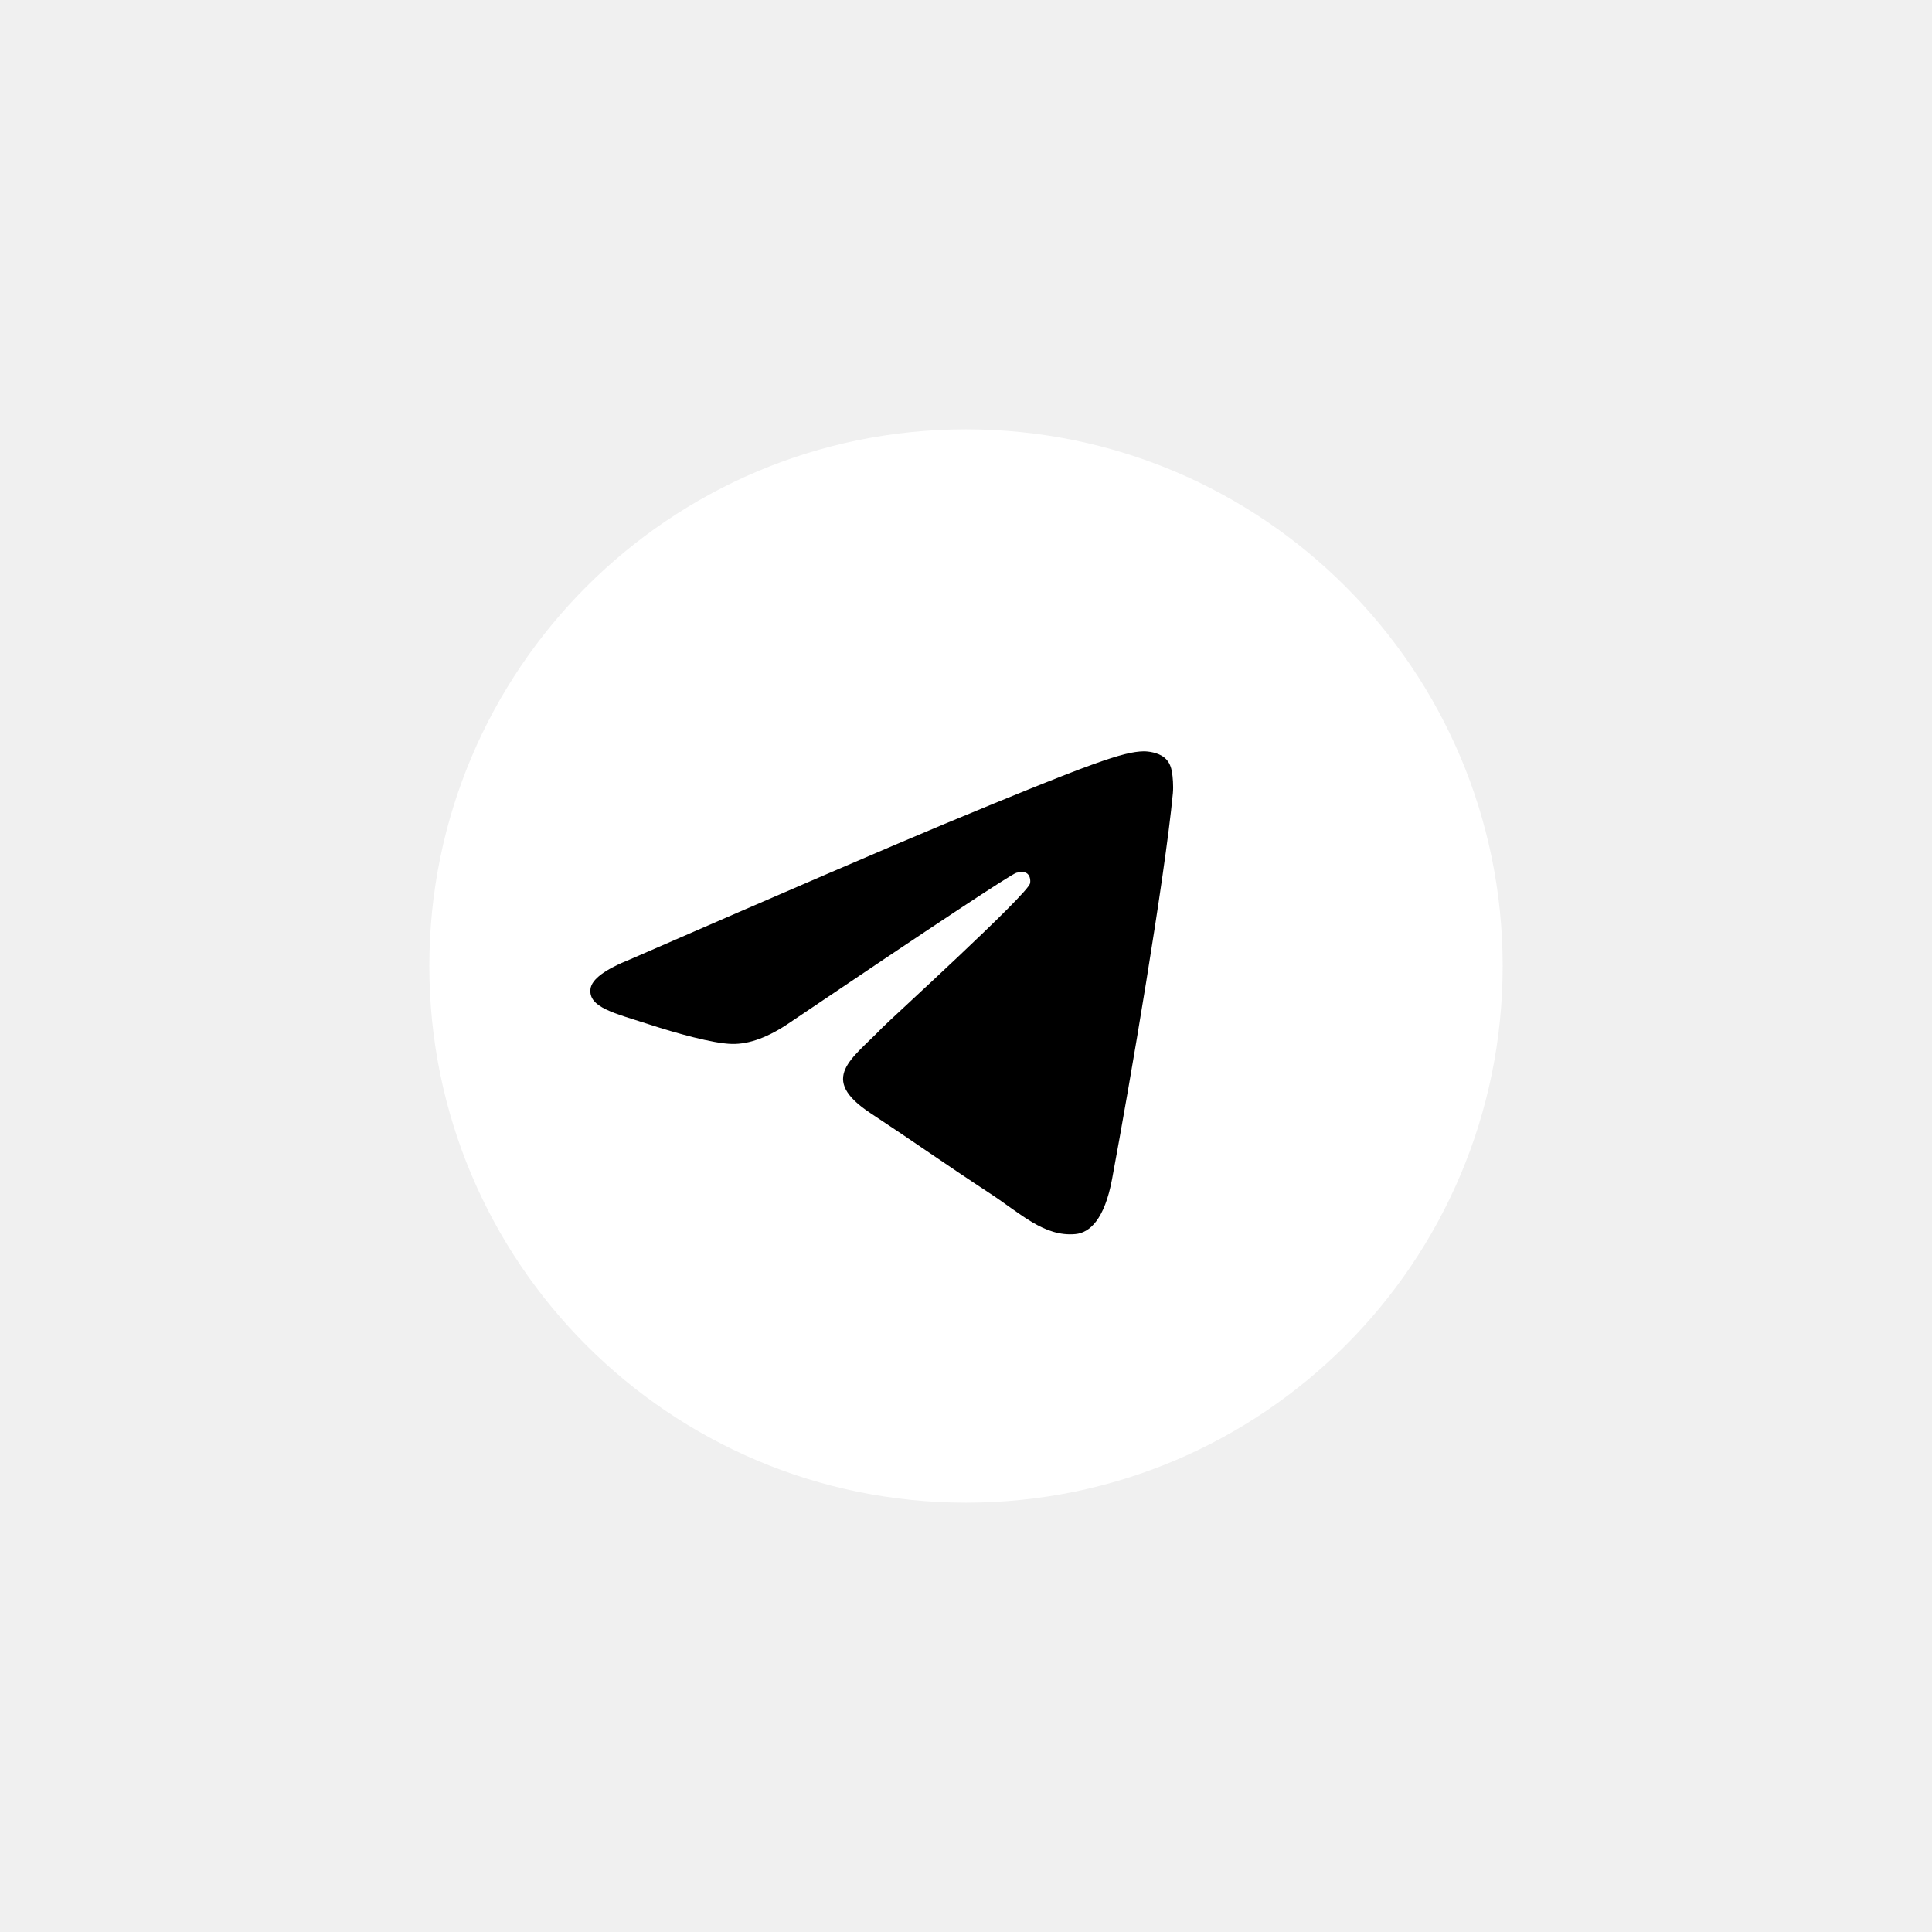
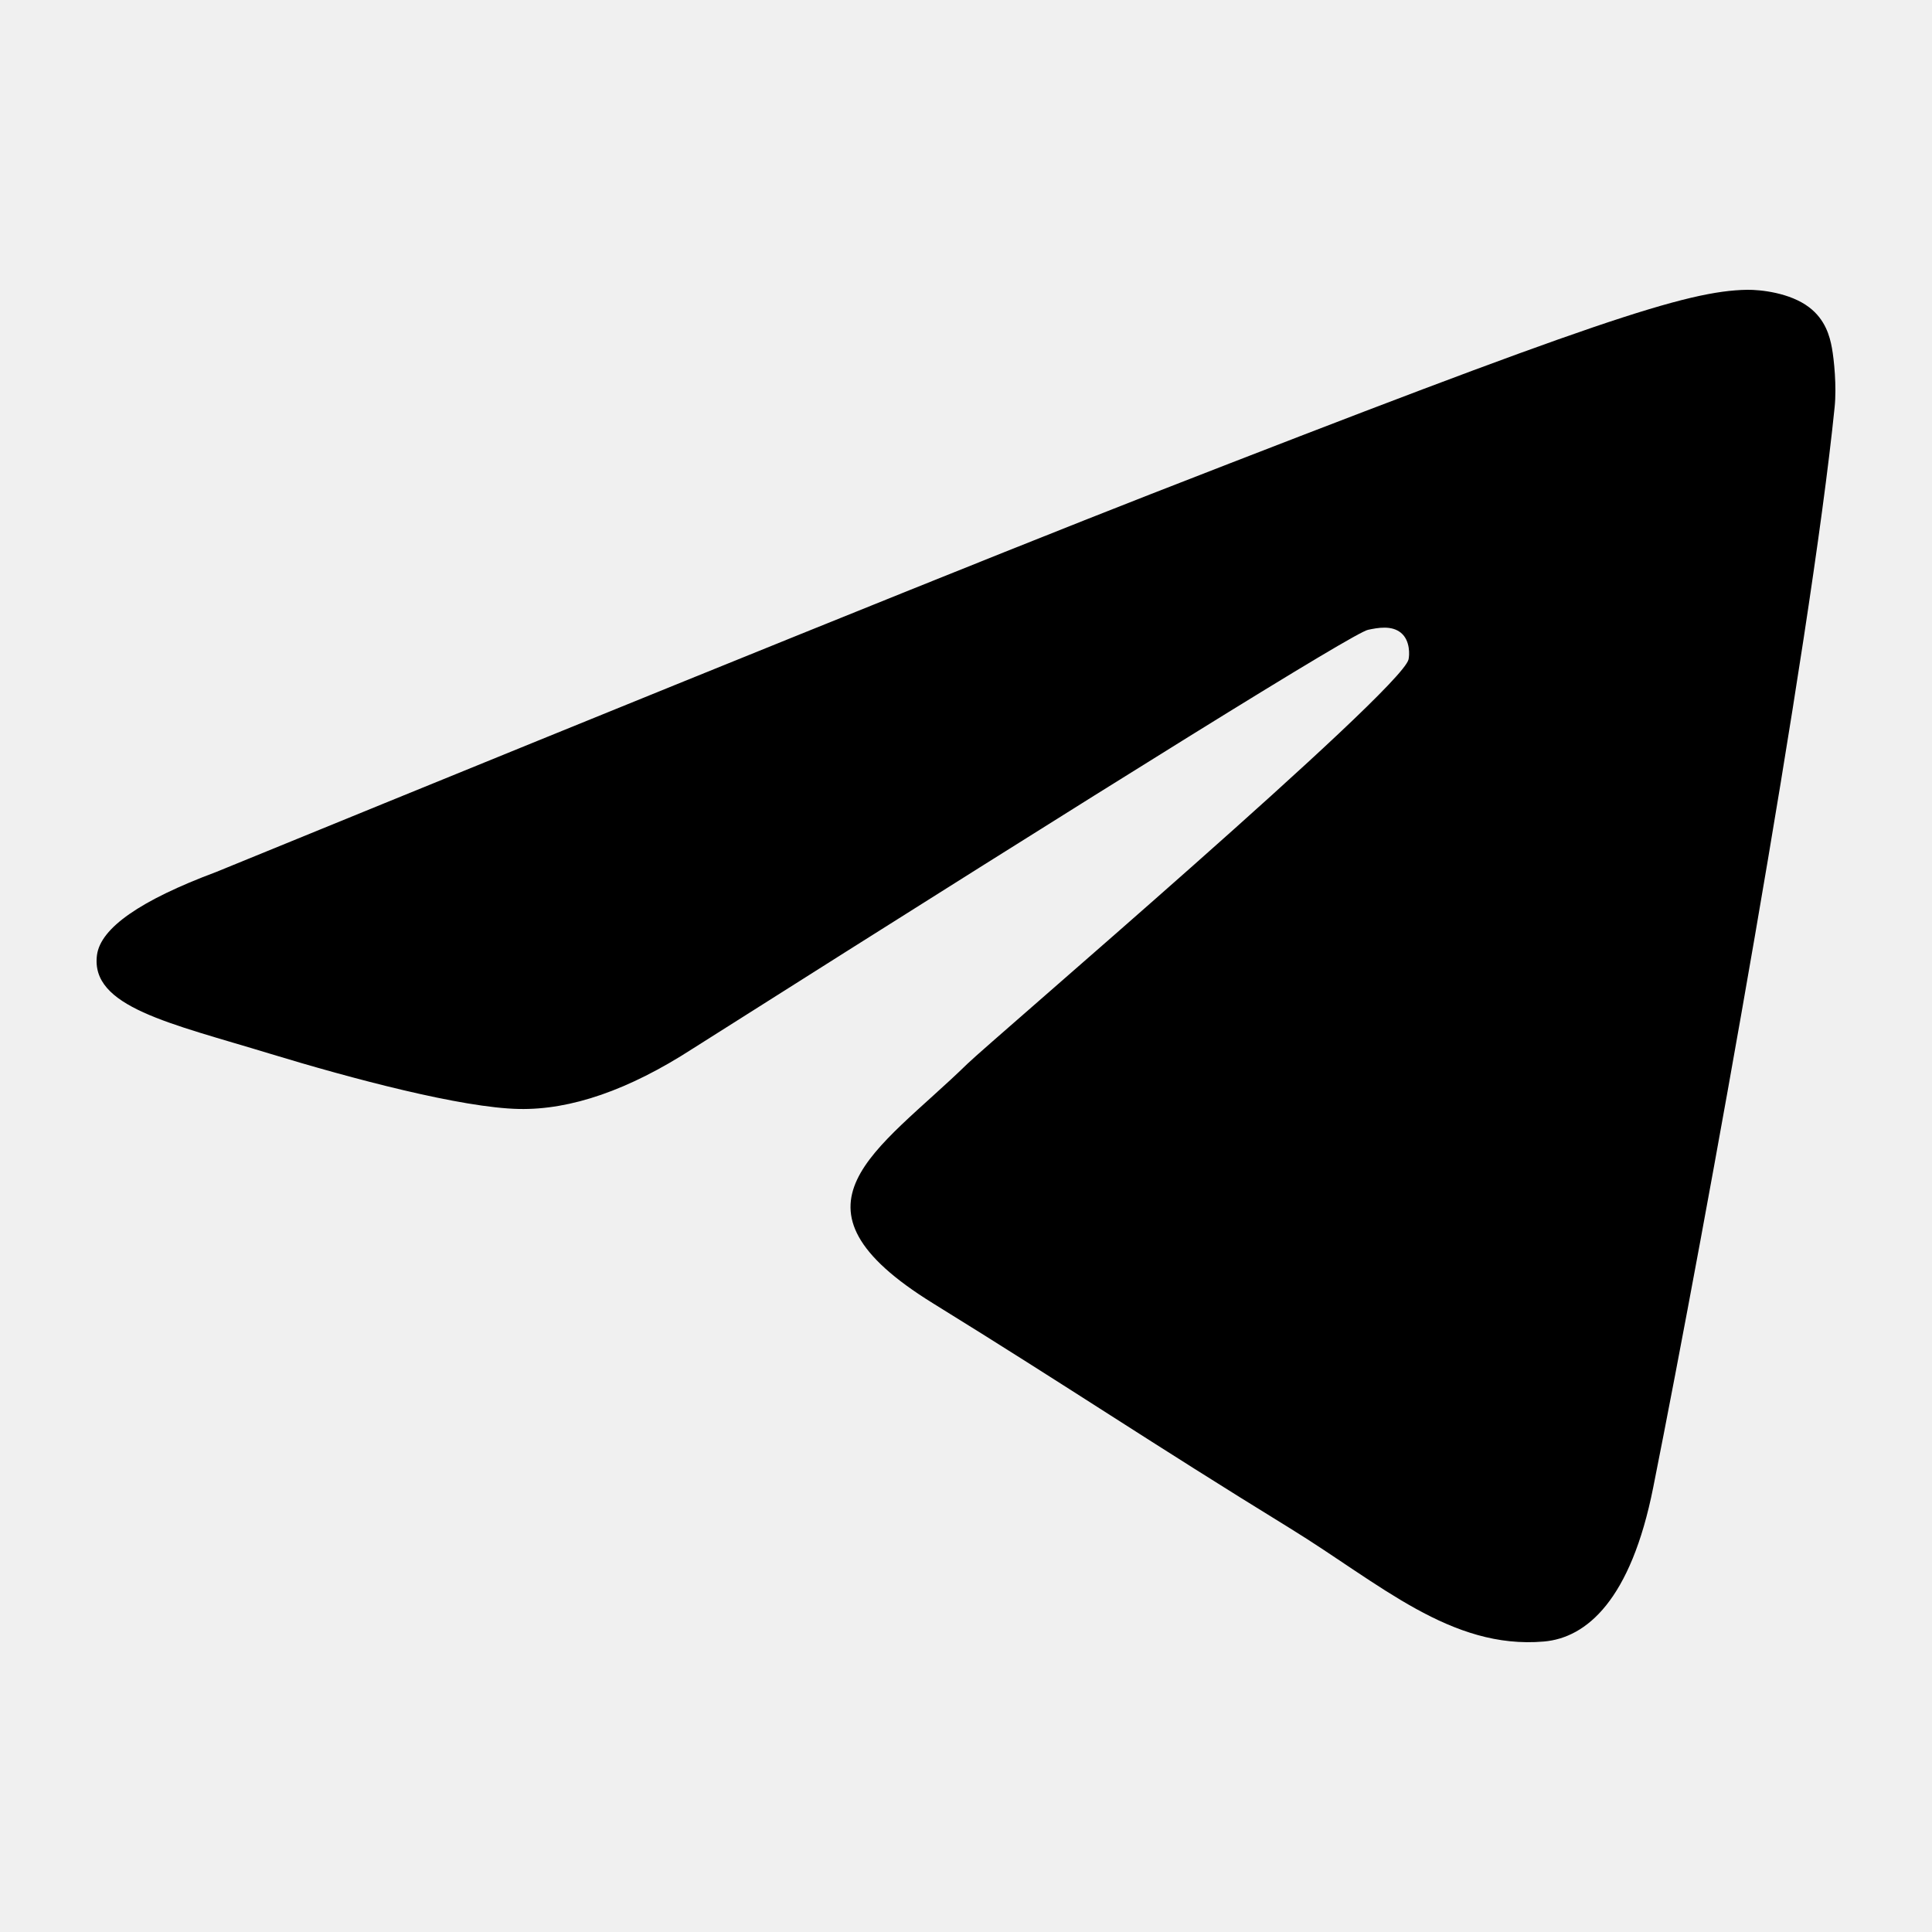
- <svg xmlns="http://www.w3.org/2000/svg" width="36" height="36" viewBox="0 0 36 36" fill="none">
-   <circle cx="18" cy="18" r="10" fill="white" />
-   <path fill-rule="evenodd" clip-rule="evenodd" d="M11.747 17.874C14.662 16.604 16.606 15.767 17.578 15.362C20.355 14.207 20.933 14.007 21.309 14C21.391 13.999 21.576 14.019 21.696 14.116C21.797 14.198 21.825 14.309 21.838 14.387C21.852 14.465 21.868 14.642 21.855 14.781C21.705 16.362 21.053 20.199 20.722 21.97C20.582 22.72 20.306 22.971 20.039 22.995C19.458 23.049 19.017 22.612 18.455 22.243C17.575 21.666 17.077 21.307 16.223 20.744C15.236 20.093 15.876 19.736 16.438 19.151C16.586 18.998 19.144 16.671 19.194 16.46C19.2 16.434 19.206 16.335 19.147 16.283C19.089 16.231 19.003 16.249 18.94 16.263C18.852 16.283 17.446 17.212 14.722 19.051C14.323 19.325 13.962 19.459 13.638 19.452C13.281 19.444 12.594 19.25 12.083 19.084C11.457 18.88 10.959 18.773 11.003 18.427C11.025 18.247 11.273 18.063 11.747 17.874Z" fill="black" />
+ <svg xmlns="http://www.w3.org/2000/svg" width="20" height="20" viewBox="0 0 20 20" fill="none">
+   <path fill-rule="evenodd" clip-rule="evenodd" d="M2.237 9.027C7.069 7.051 10.291 5.749 11.903 5.119C16.506 3.323 17.463 3.01 18.086 3C18.223 2.998 18.53 3.03 18.728 3.181C18.896 3.309 18.942 3.481 18.964 3.602C18.986 3.723 19.014 3.999 18.992 4.215C18.743 6.674 17.663 12.643 17.114 15.398C16.882 16.564 16.424 16.955 15.982 16.993C15.019 17.076 14.288 16.396 13.356 15.822C11.897 14.925 11.073 14.366 9.657 13.491C8.02 12.479 9.081 11.922 10.014 11.013C10.258 10.775 14.499 7.155 14.581 6.827C14.591 6.786 14.601 6.633 14.504 6.552C14.407 6.471 14.264 6.498 14.161 6.52C14.014 6.552 11.684 7.997 7.169 10.857C6.508 11.284 5.909 11.491 5.372 11.48C4.78 11.468 3.642 11.166 2.795 10.908C1.757 10.591 0.933 10.424 1.004 9.886C1.042 9.606 1.453 9.32 2.237 9.027Z" fill="black" />
</svg>
